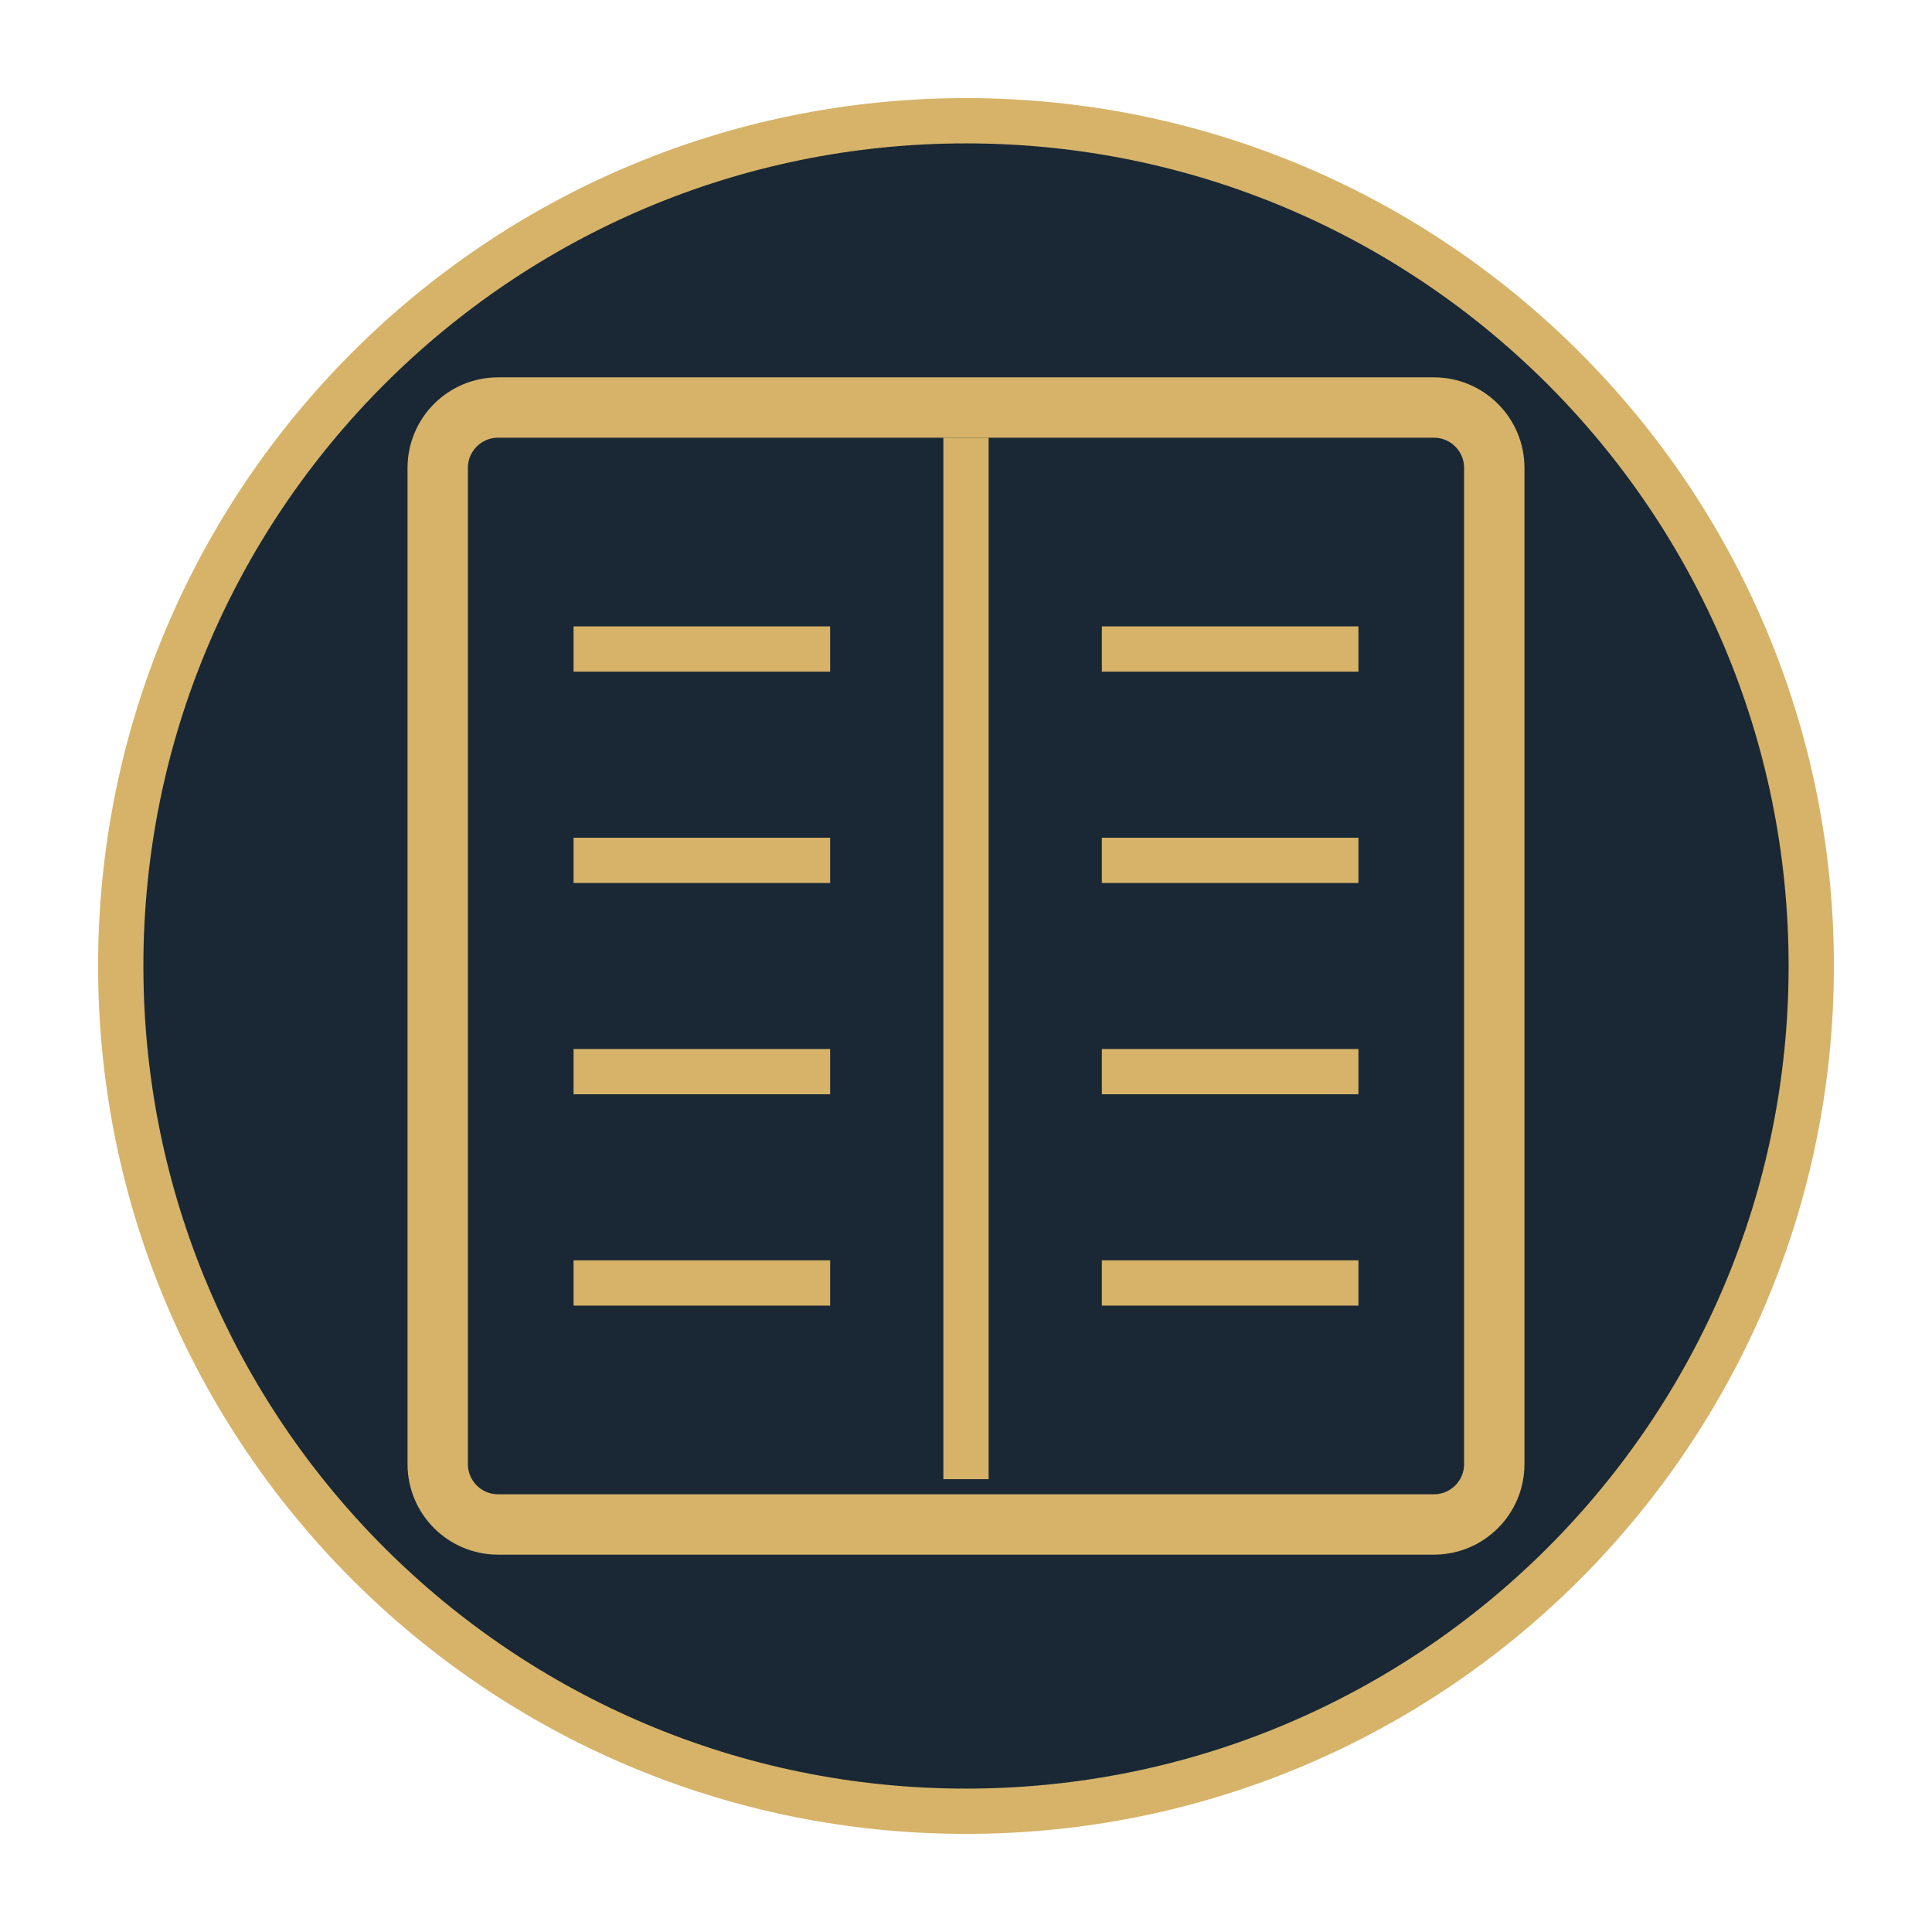
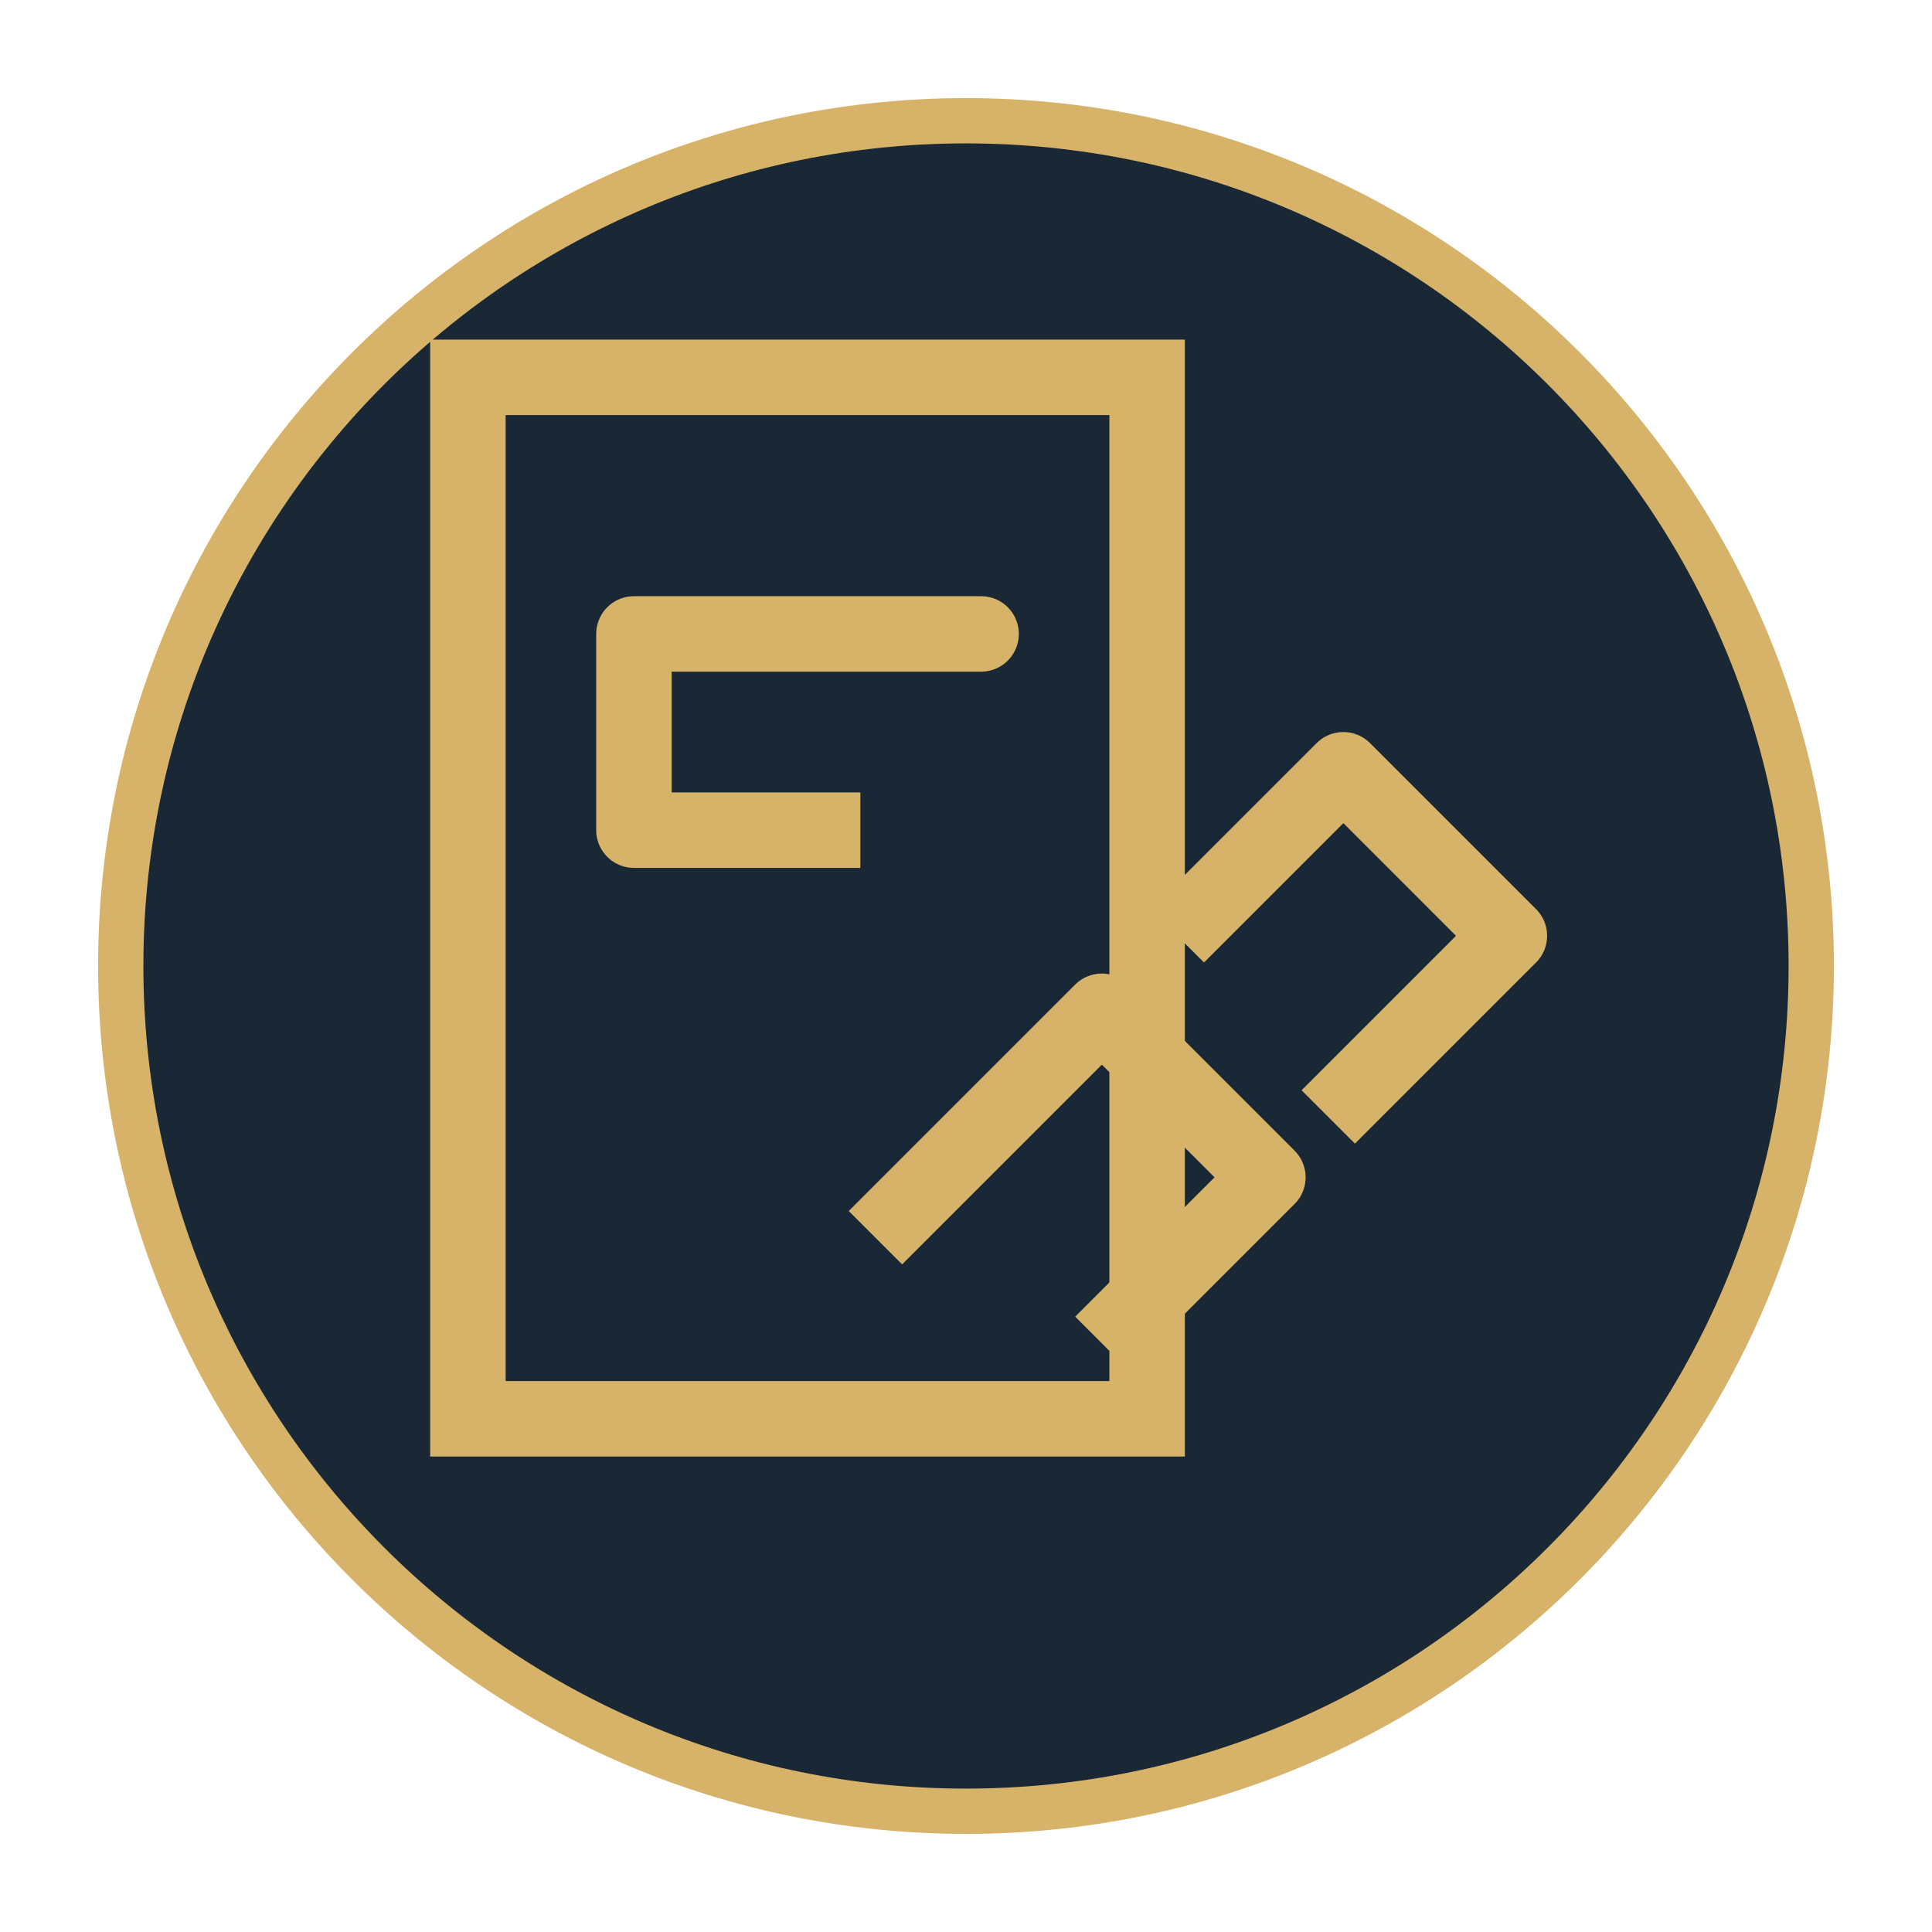
<svg xmlns="http://www.w3.org/2000/svg" viewBox="0 0 128 128">
-   <ellipse cx="64.0" cy="64.0" rx="56.0" ry="56.0" fill="rgb(25, 40, 52)" stroke="rgb(214, 179, 105)" stroke-width="3" />
-   <rect x="29" y="27" width="70" height="74" rx="4" fill="rgb(25, 40, 52)" stroke="rgb(214, 179, 105)" stroke-width="4" />
-   <polyline points="64,29 64,98" fill="none" stroke="rgb(214, 179, 105)" stroke-width="3" stroke-linejoin="round" />
-   <polyline points="38,43 55,43" fill="none" stroke="rgb(214, 179, 105)" stroke-width="3" stroke-linejoin="round" />
-   <polyline points="73,43 90,43" fill="none" stroke="rgb(214, 179, 105)" stroke-width="3" stroke-linejoin="round" />
-   <polyline points="38,57 55,57" fill="none" stroke="rgb(214, 179, 105)" stroke-width="3" stroke-linejoin="round" />
-   <polyline points="73,57 90,57" fill="none" stroke="rgb(214, 179, 105)" stroke-width="3" stroke-linejoin="round" />
-   <polyline points="38,71 55,71" fill="none" stroke="rgb(214, 179, 105)" stroke-width="3" stroke-linejoin="round" />
-   <polyline points="73,71 90,71" fill="none" stroke="rgb(214, 179, 105)" stroke-width="3" stroke-linejoin="round" />
-   <polyline points="38,85 55,85" fill="none" stroke="rgb(214, 179, 105)" stroke-width="3" stroke-linejoin="round" />
-   <polyline points="73,85 90,85" fill="none" stroke="rgb(214, 179, 105)" stroke-width="3" stroke-linejoin="round" />
+   <circle cx="64" cy="64" r="56" fill="#192834" stroke="#d6b369" stroke-width="3" />
+   <rect x="31" y="25" width="45" height="69" fill="none" stroke="#d6b369" stroke-width="5" />
+   <polyline points="42,42 65,42 42,42 42,55 57,55" fill="none" stroke="#d6b369" stroke-width="5" stroke-linejoin="round" />
+   <polyline points="58,82 73,67 84,78 73,89" fill="none" stroke="#d6b369" stroke-width="5" stroke-linejoin="round" />
+   <polyline points="78,62 89,51 100,62 88,74" fill="none" stroke="#d6b369" stroke-width="5" stroke-linejoin="round" />
</svg>
